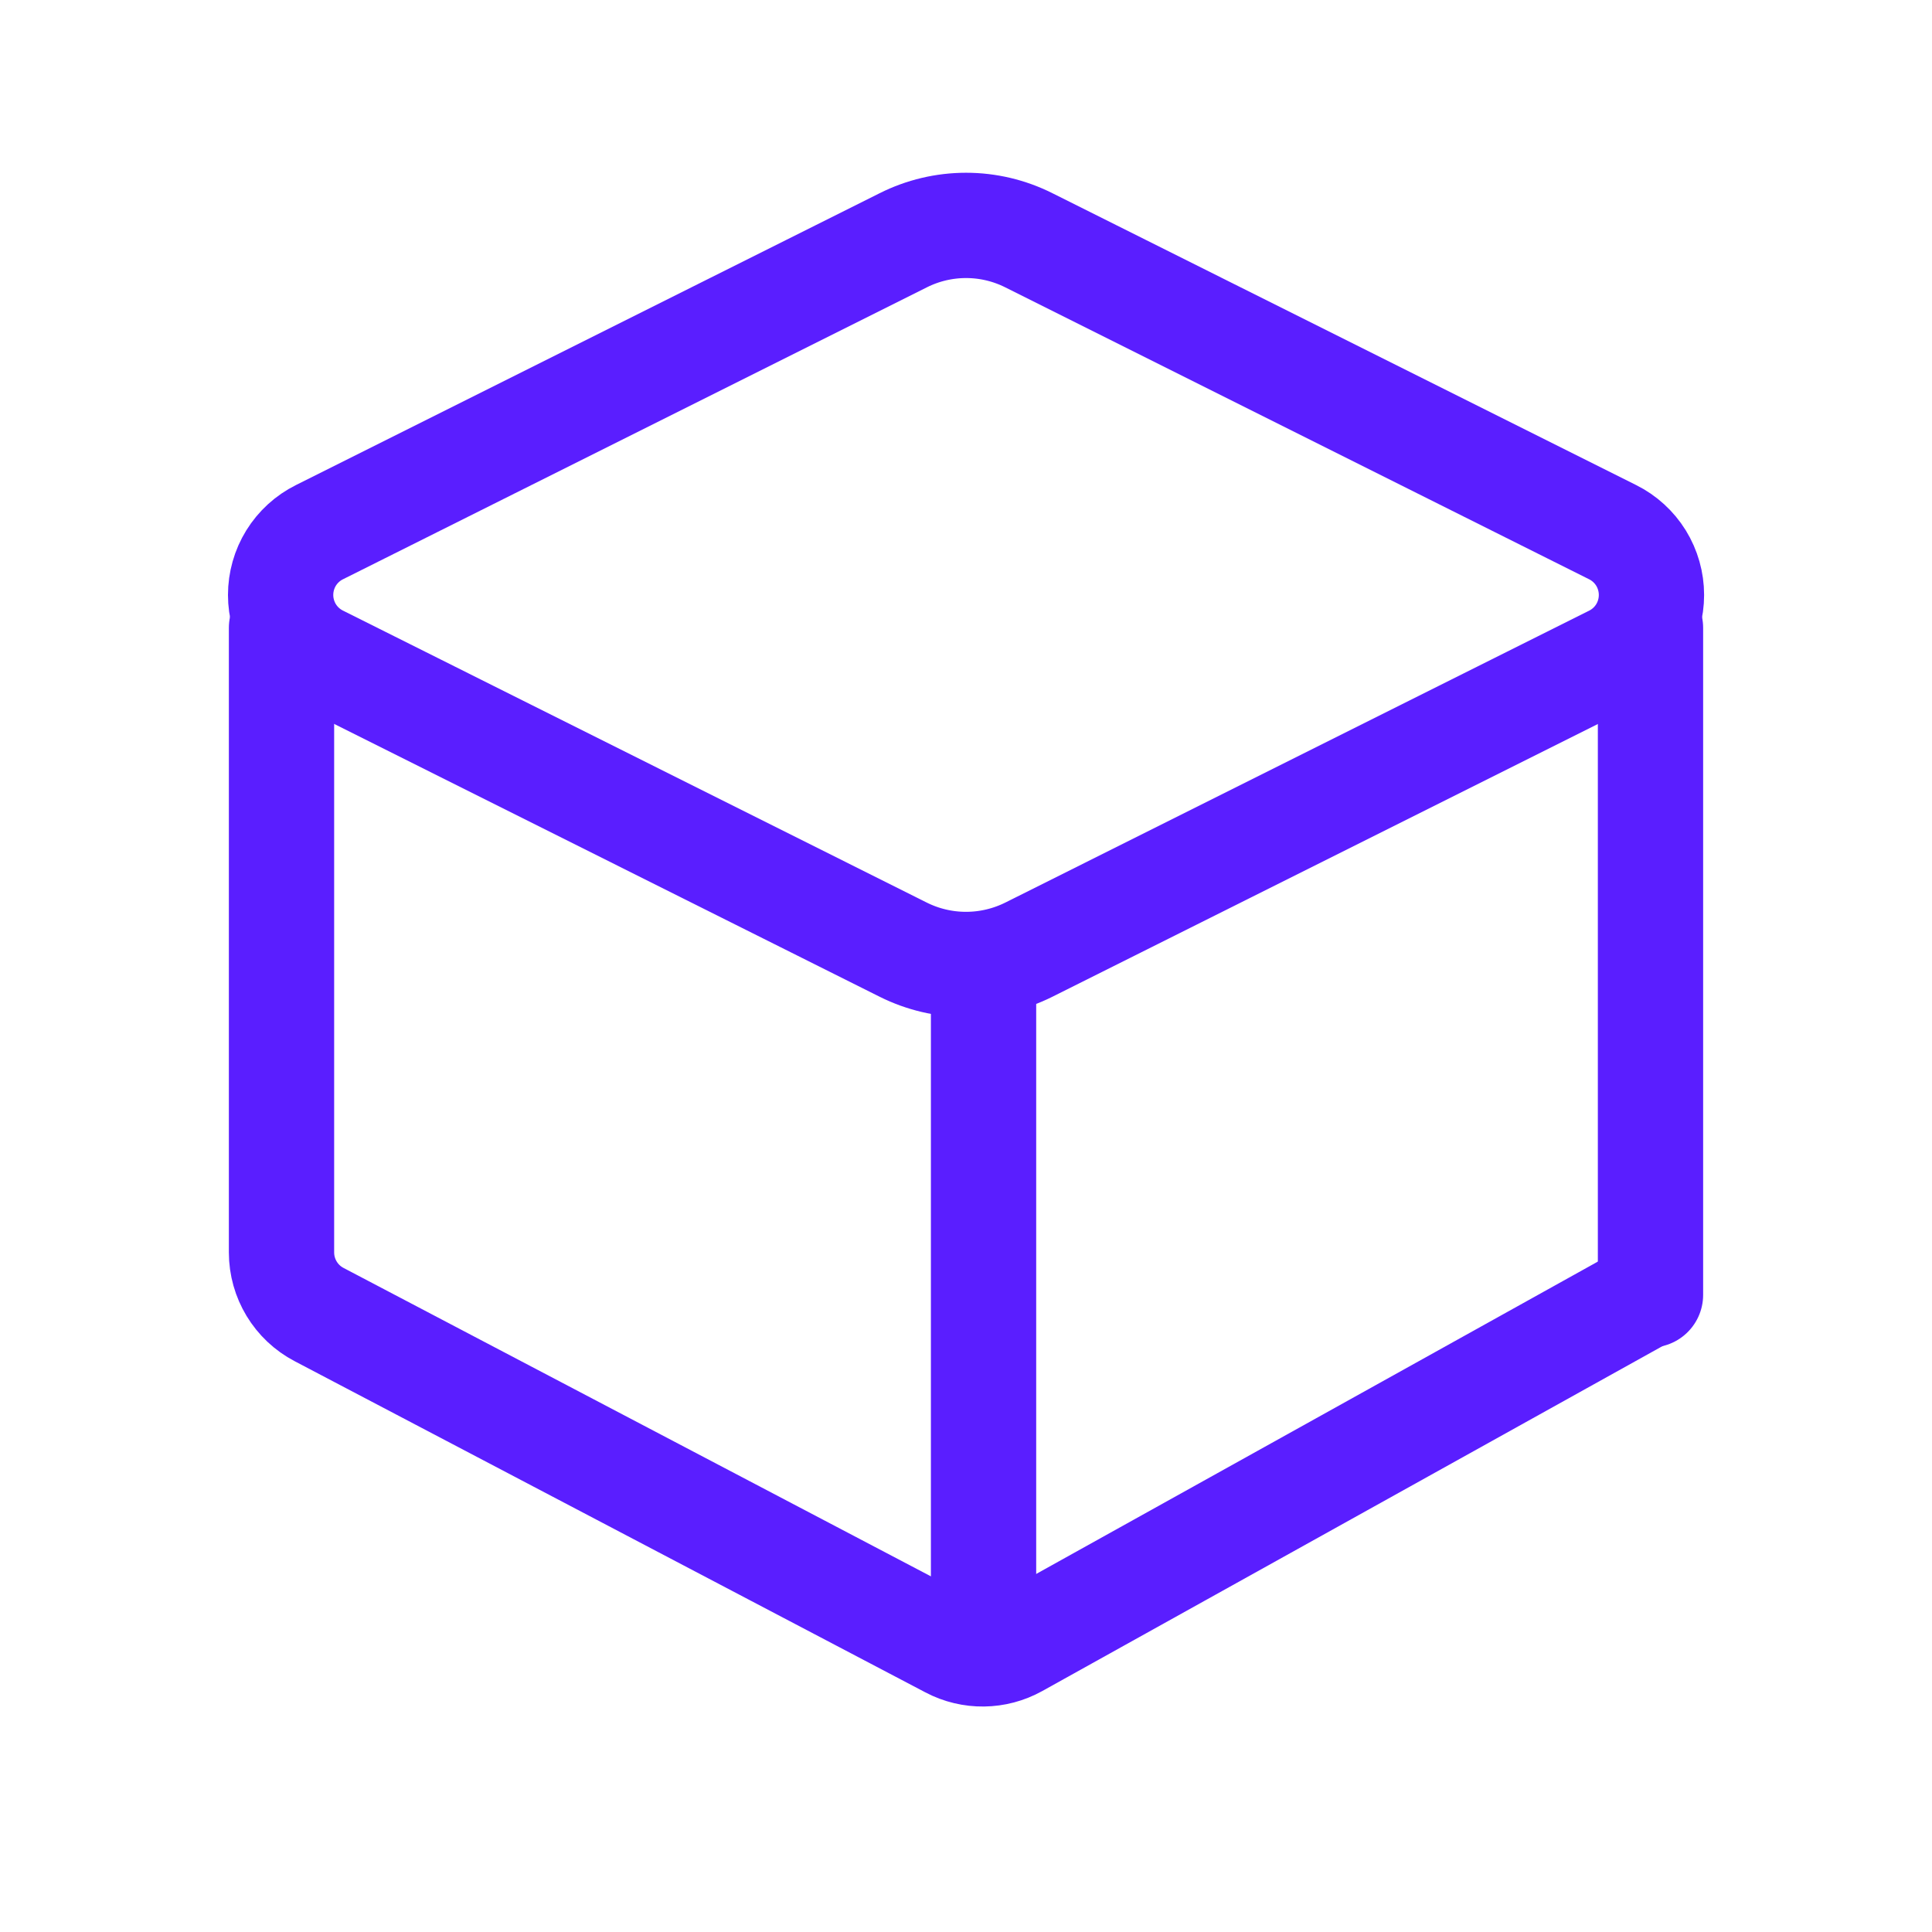
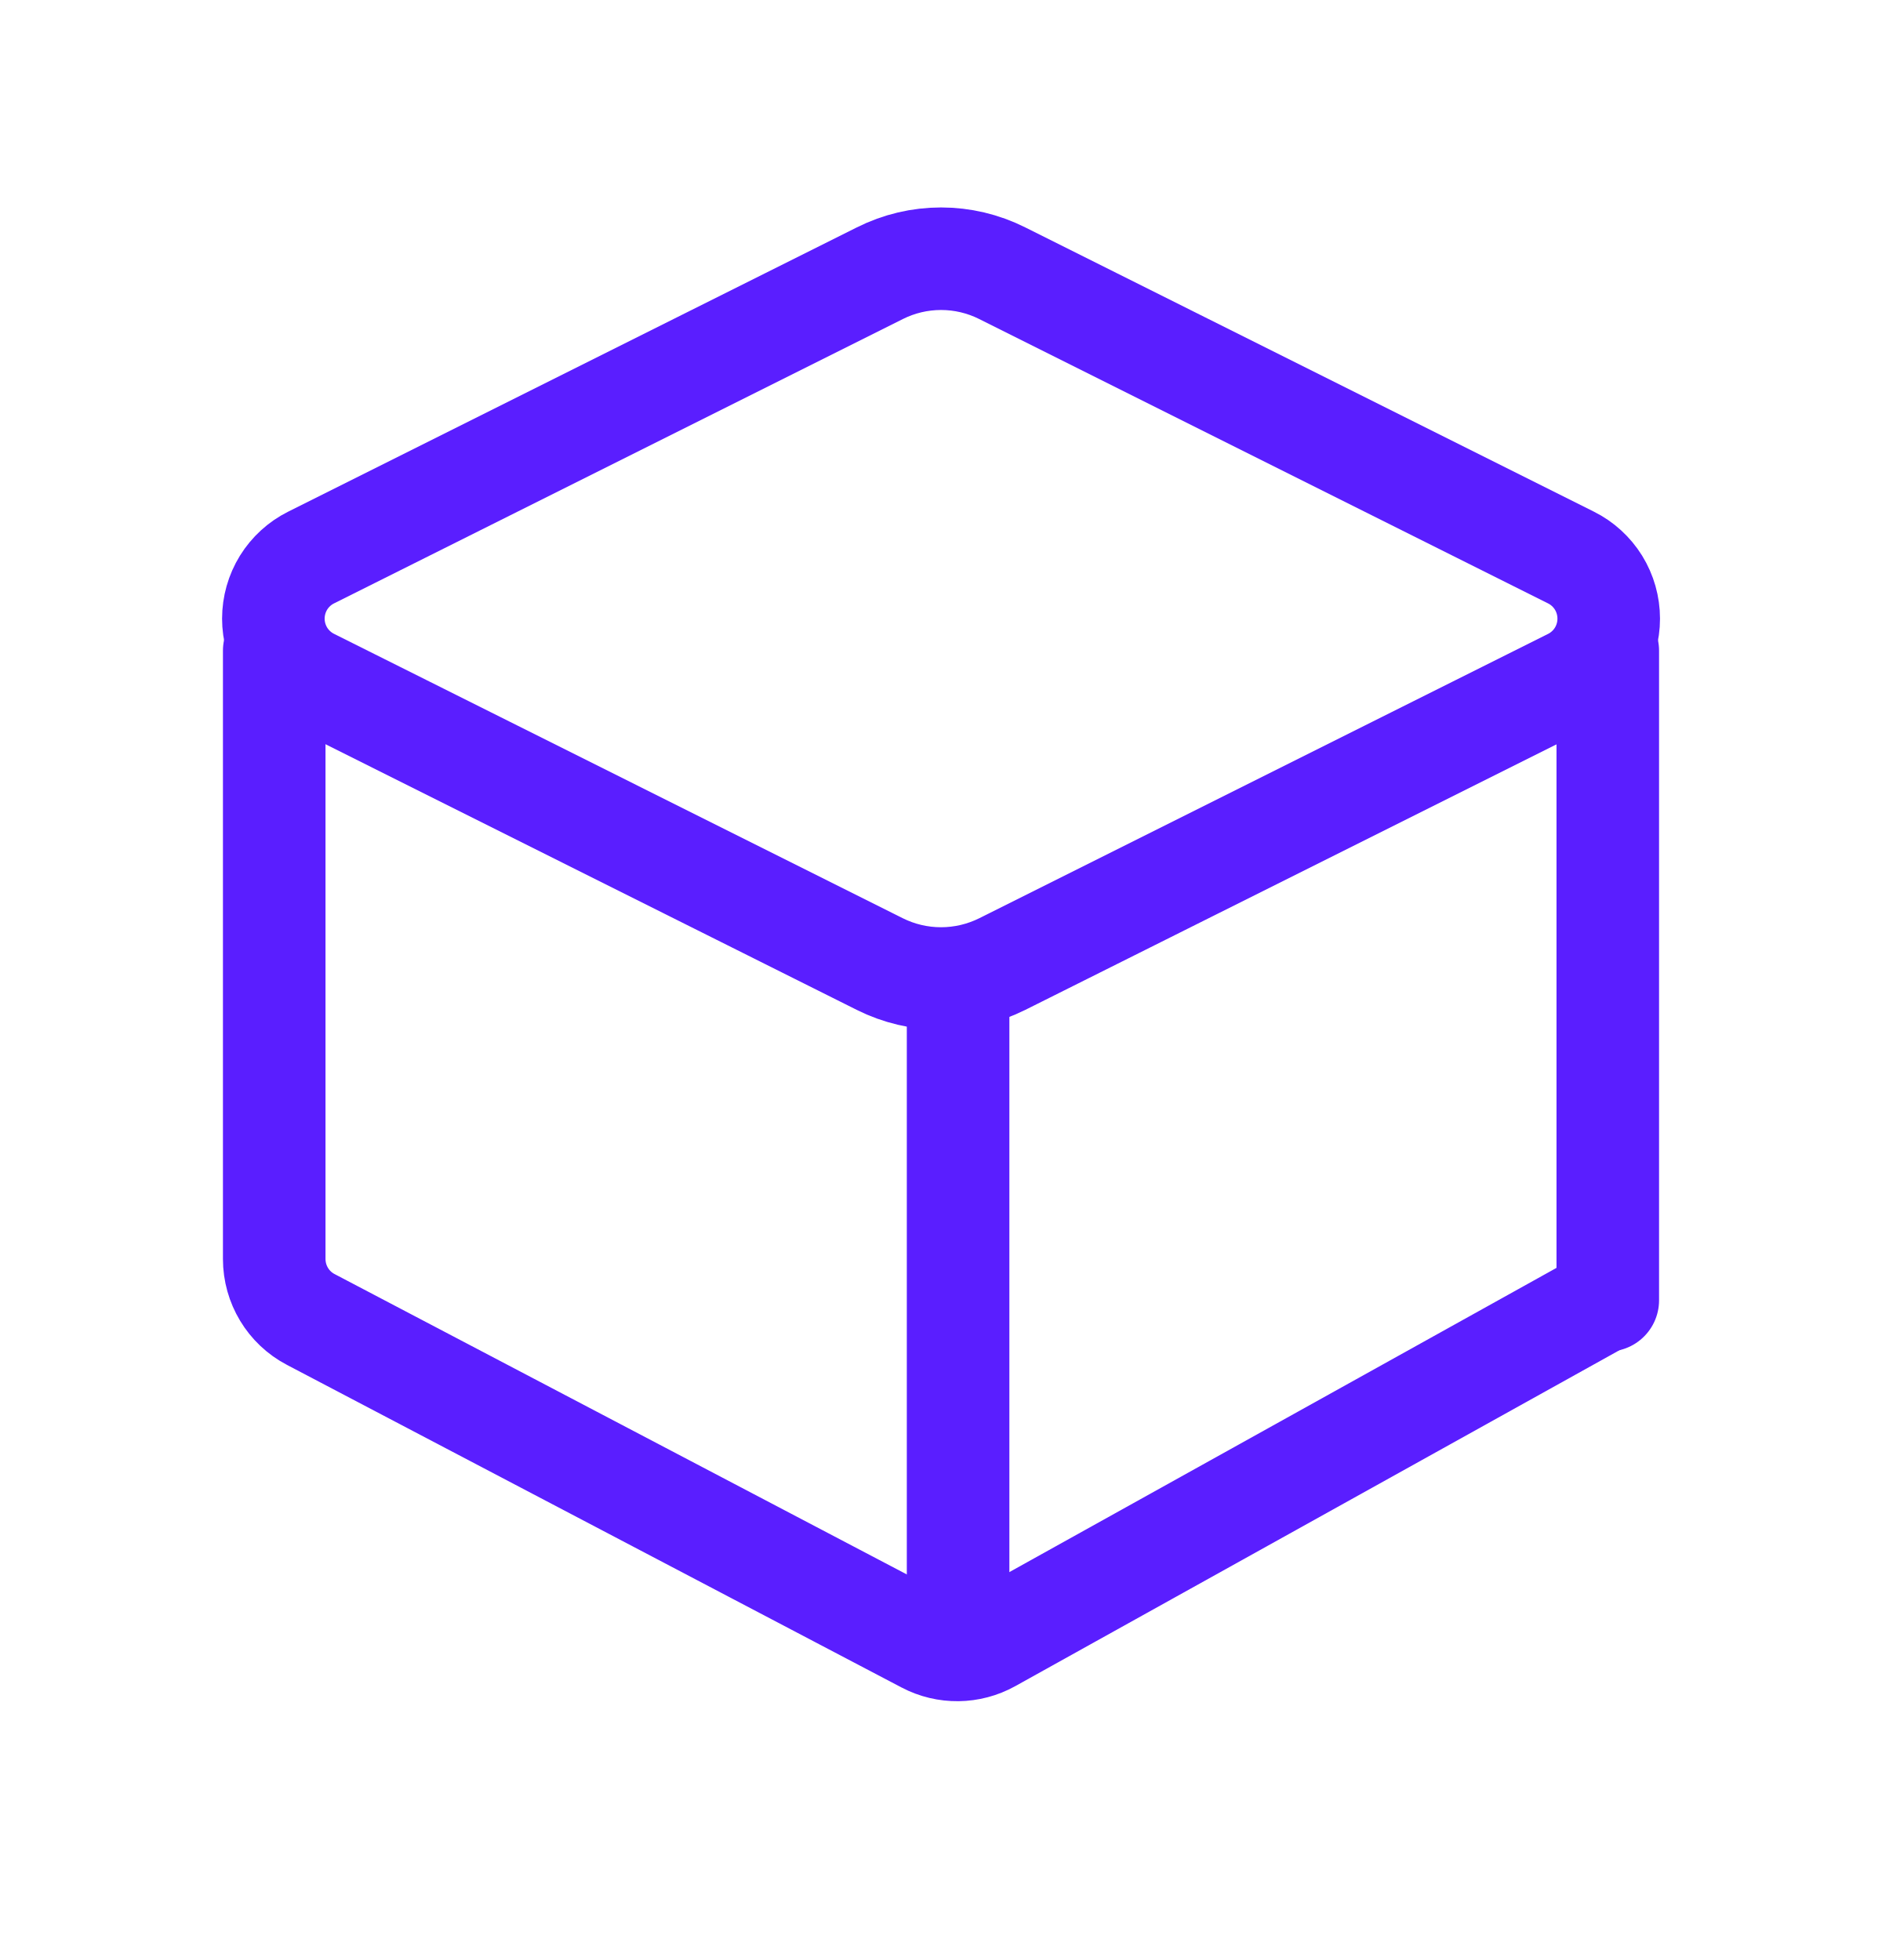
- <svg xmlns="http://www.w3.org/2000/svg" width="24" height="24" viewBox="0 0 24 24" fill="none">
-   <path d="M11.22 11.797L3.968 8.17C3.823 8.098 3.701 7.986 3.616 7.849C3.531 7.711 3.486 7.552 3.486 7.391C3.486 7.229 3.531 7.07 3.616 6.932C3.701 6.795 3.823 6.683 3.968 6.611L11.22 2.985C11.463 2.863 11.73 2.8 12.001 2.8C12.271 2.8 12.538 2.863 12.781 2.985L20.033 6.611C20.178 6.683 20.3 6.795 20.385 6.932C20.47 7.07 20.515 7.229 20.515 7.391C20.515 7.553 20.47 7.712 20.385 7.85C20.3 7.987 20.178 8.099 20.033 8.171L12.781 11.797C12.538 11.918 12.271 11.981 12 11.981C11.729 11.981 11.462 11.918 11.22 11.797" stroke="#5A1EFF" stroke-width="1.308" stroke-linecap="round" stroke-linejoin="round" />
-   <path d="M12.218 12.3L12.218 20.228" stroke="#5A1EFF" stroke-width="1.308" stroke-linecap="round" stroke-linejoin="round" />
-   <path d="M3.497 7.8L3.497 15.558C3.497 15.882 3.677 16.18 3.964 16.33L11.801 20.445C12.061 20.582 12.373 20.578 12.63 20.435L20.452 16.085" stroke="#5A1EFF" stroke-width="1.308" stroke-linecap="round" stroke-linejoin="round" />
-   <path d="M20.503 7.8L20.503 16.085" stroke="#5A1EFF" stroke-width="1.308" stroke-linecap="round" stroke-linejoin="round" />
+ <svg xmlns="http://www.w3.org/2000/svg" width="24" height="25" viewBox="0 0 24 25" fill="none">
+   <path d="M11.22 12.297L3.968 8.67C3.823 8.598 3.701 8.486 3.616 8.349C3.531 8.211 3.486 8.052 3.486 7.891C3.486 7.729 3.531 7.57 3.616 7.432C3.701 7.295 3.823 7.183 3.968 7.111L11.22 3.485C11.463 3.363 11.73 3.3 12.001 3.3C12.271 3.3 12.538 3.363 12.781 3.485L20.033 7.111C20.178 7.183 20.3 7.295 20.385 7.432C20.47 7.57 20.515 7.729 20.515 7.891C20.515 8.053 20.47 8.212 20.385 8.35C20.3 8.487 20.178 8.599 20.033 8.671L12.781 12.297C12.538 12.418 12.271 12.481 12 12.481C11.729 12.481 11.462 12.418 11.22 12.297" stroke="#5A1EFF" stroke-width="1.308" stroke-linecap="round" stroke-linejoin="round" />
+   <path d="M12.218 12.8L12.218 20.728" stroke="#5A1EFF" stroke-width="1.308" stroke-linecap="round" stroke-linejoin="round" />
+   <path d="M3.497 8.3L3.497 16.058C3.497 16.382 3.676 16.68 3.963 16.83L11.801 20.945C12.061 21.082 12.373 21.078 12.63 20.935L20.452 16.585" stroke="#5A1EFF" stroke-width="1.308" stroke-linecap="round" stroke-linejoin="round" />
+   <path d="M20.503 8.3L20.503 16.585" stroke="#5A1EFF" stroke-width="1.308" stroke-linecap="round" stroke-linejoin="round" />
</svg>
